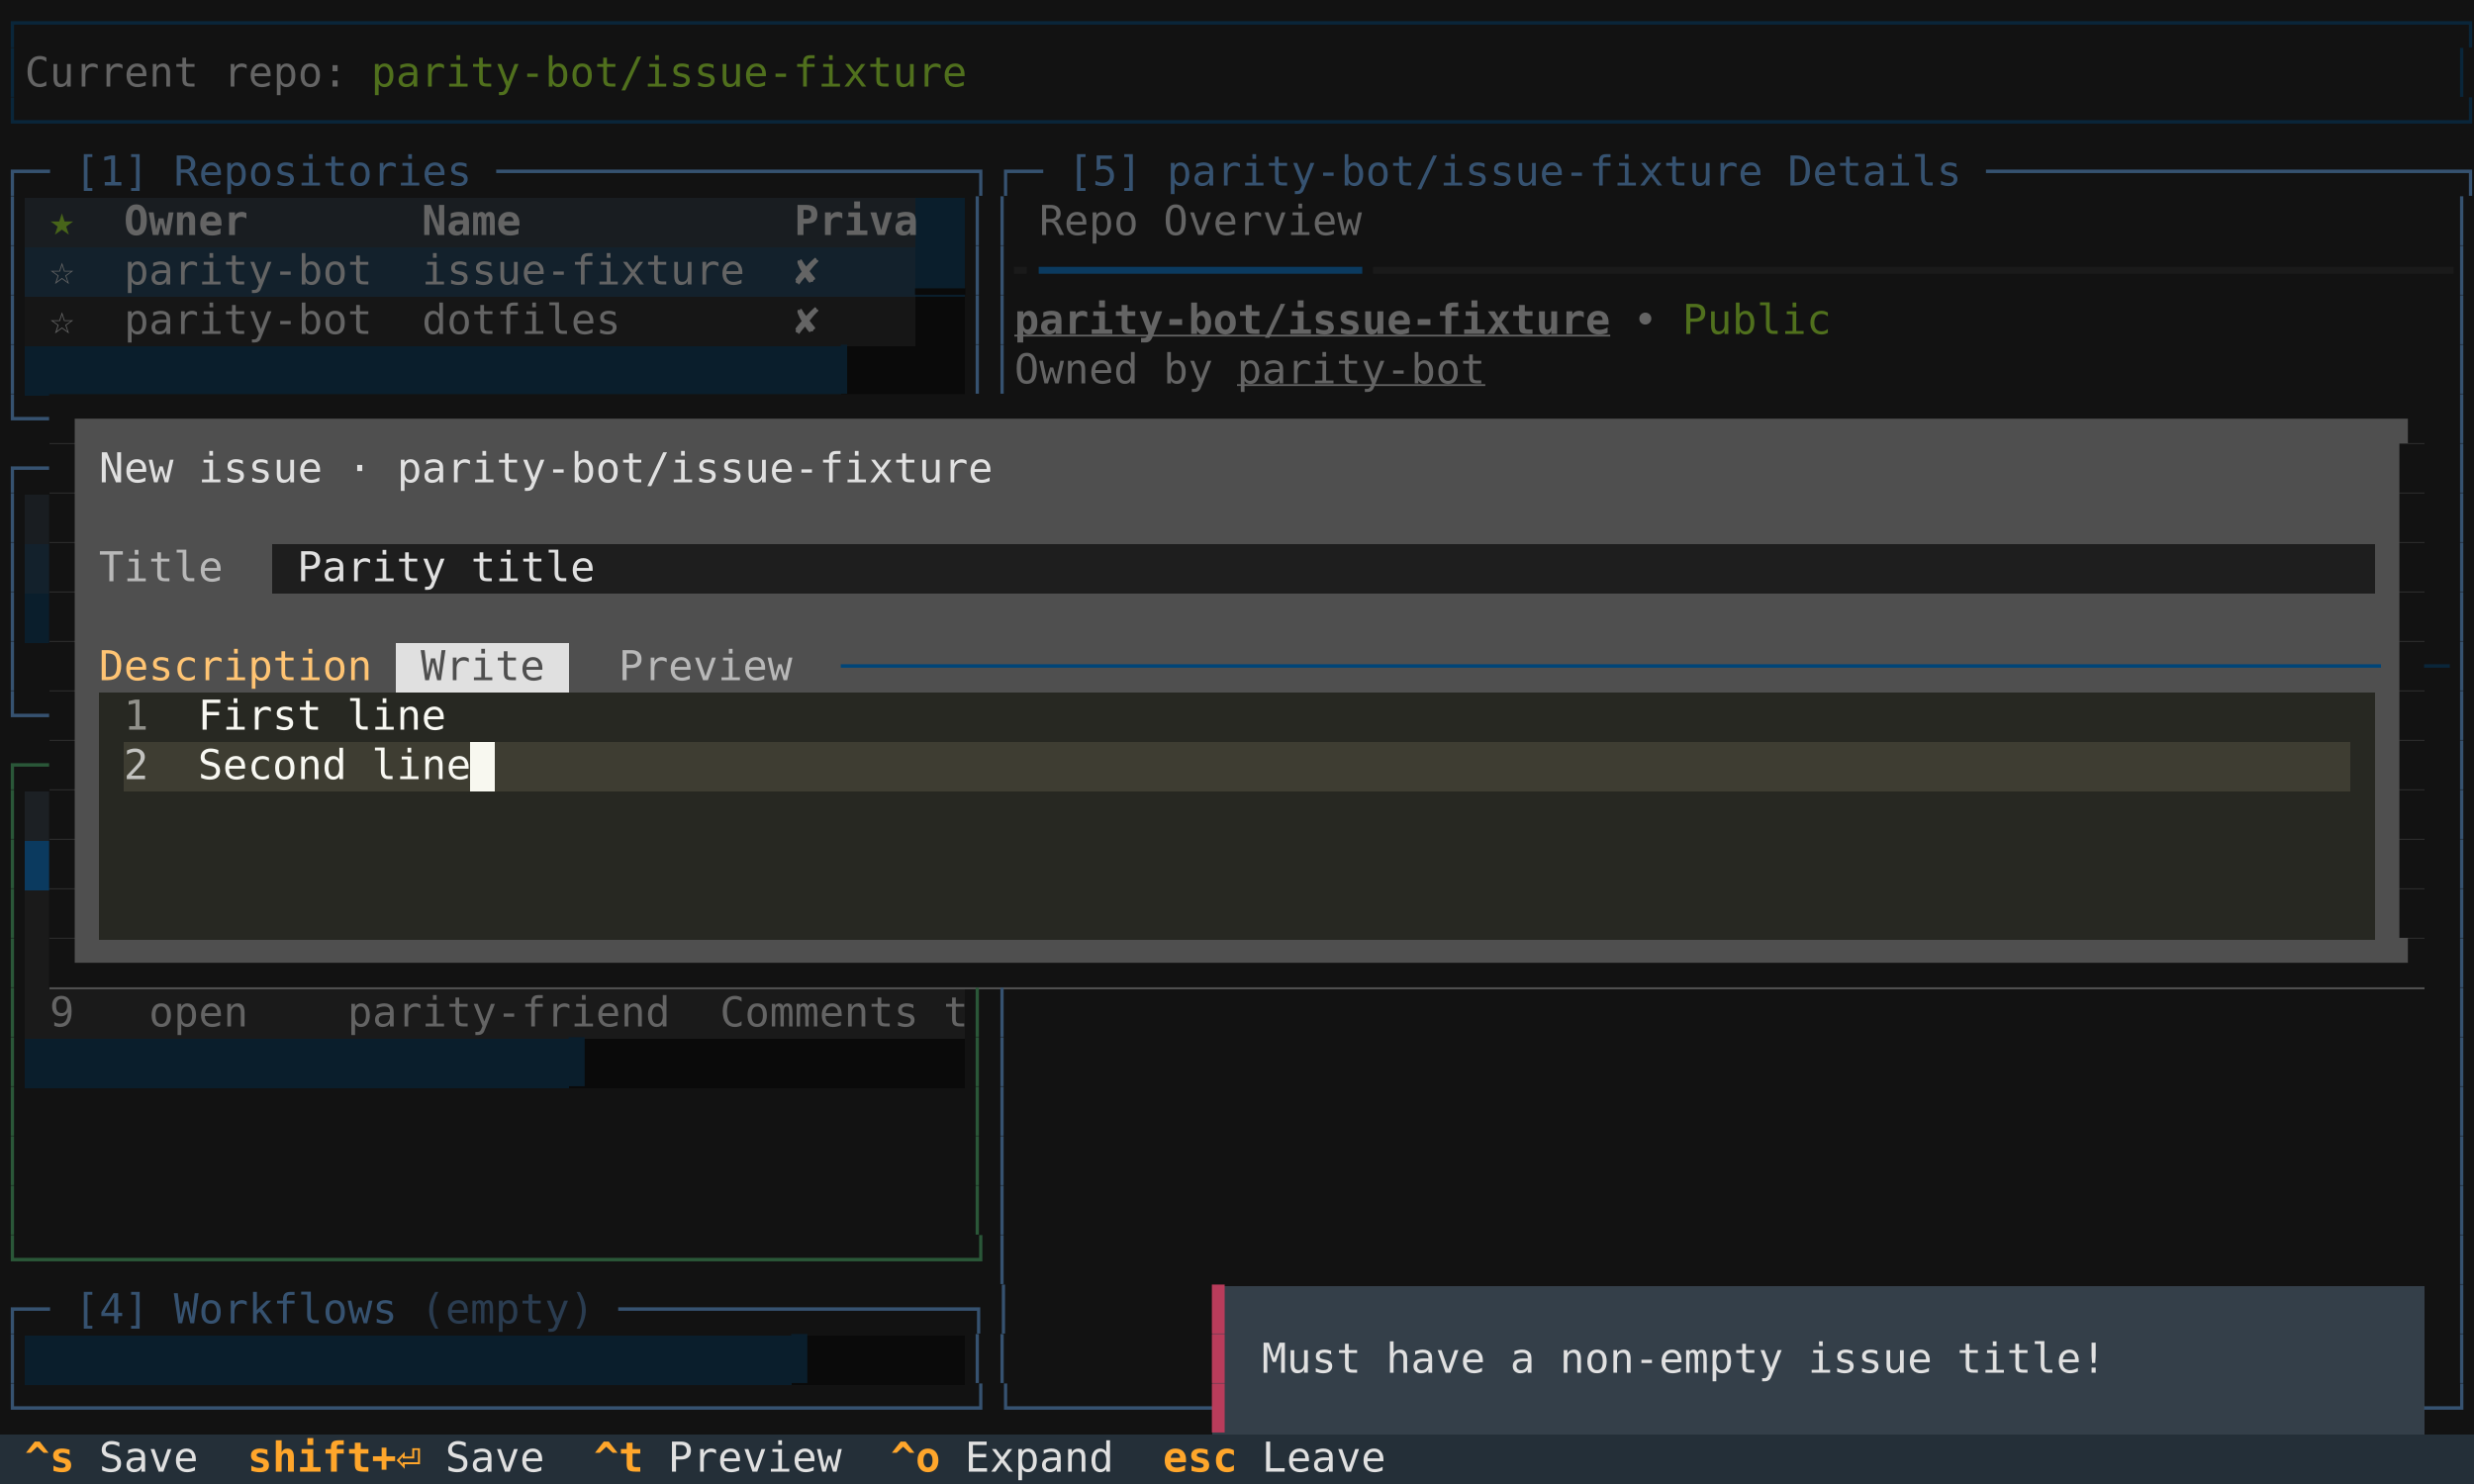
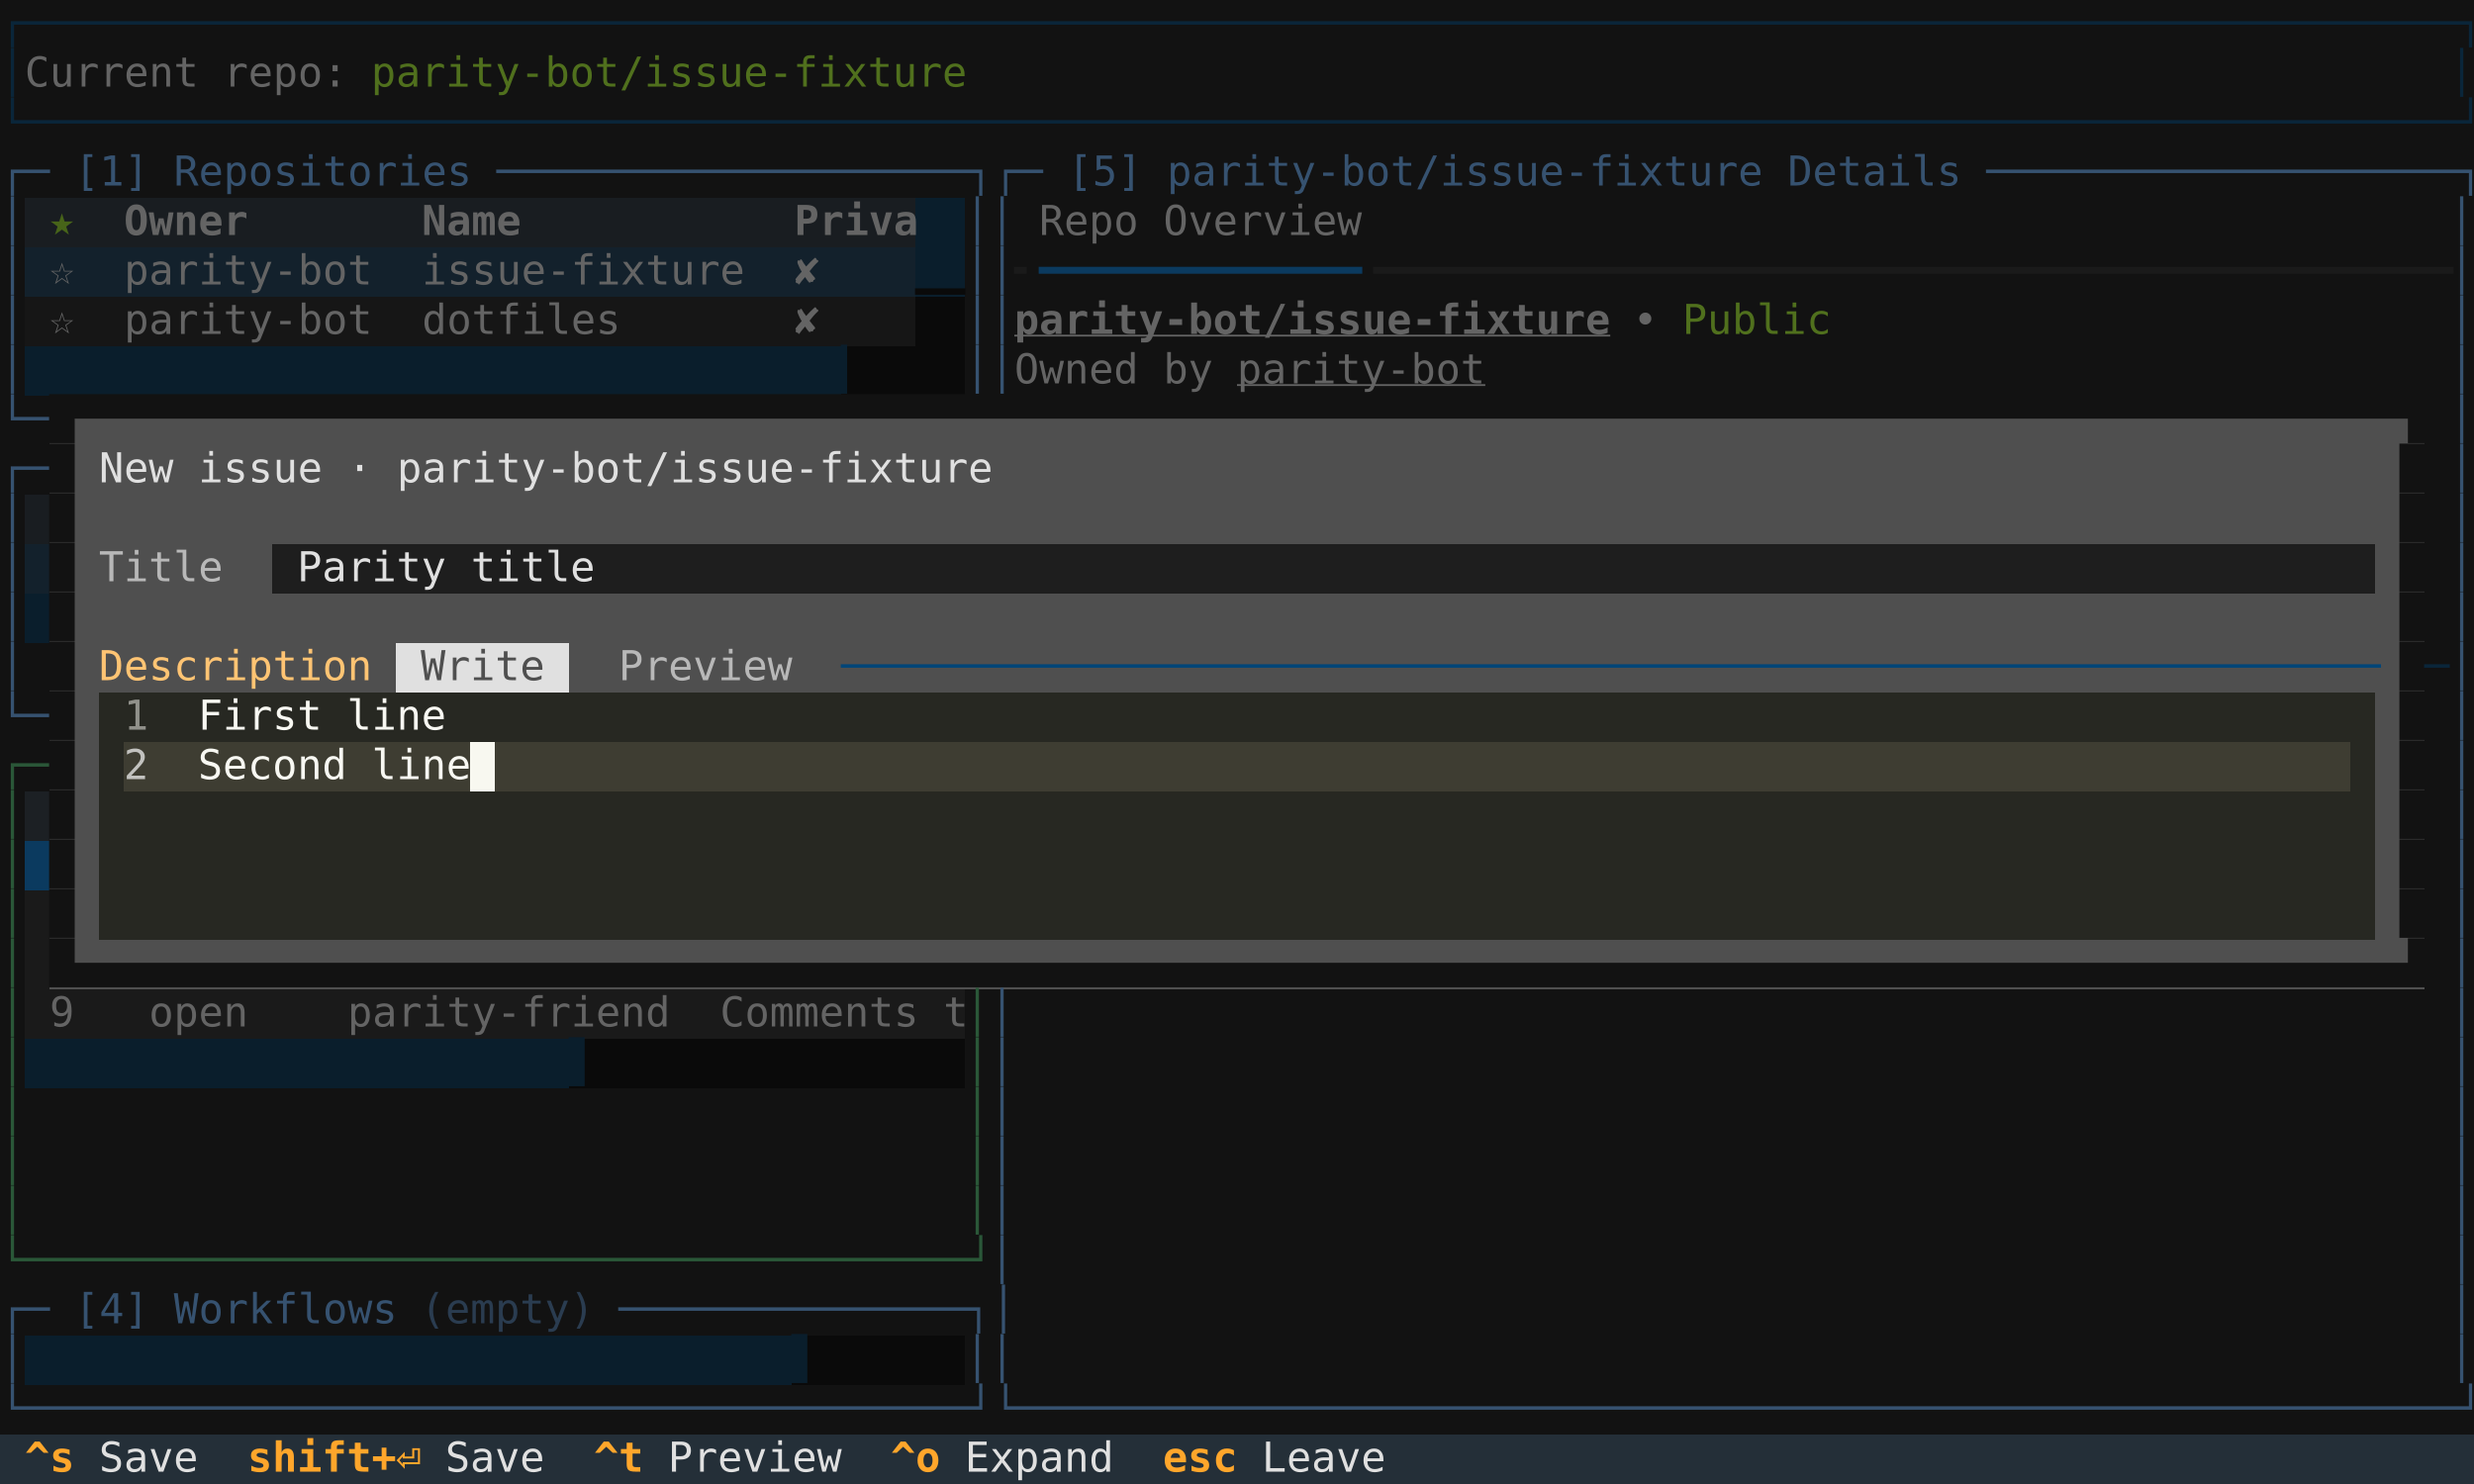
<svg xmlns="http://www.w3.org/2000/svg" width="1000" height="600" viewBox="0 0 1000 600" xml:space="preserve">
  <style>
text { font-family: ui-monospace, SFMono-Regular, Menlo, Consolas, 'DejaVu Sans Mono', 'Liberation Mono', 'Noto Sans Mono', monospace; font-size: 16.67px; white-space: pre; }
.s0 { fill: #0a263a; }
.s1 { fill: #646464; }
.s2 { fill: #50701d; }
.s3 { fill: #365270; }
.s4 { fill: #476419; font-weight: bold; }
.s5 { fill: #646464; font-weight: bold; }
.s6 { fill: #0a0a0a; }
.s7 { fill: #1a1a1a; }
.s8 { fill: #0b3a5f; }
.s9 { fill: #646464; font-weight: bold; text-decoration: underline; }
.s10 { fill: #0a1e2c; }
.s11 { fill: #646464; text-decoration: underline; }
.s12 { fill: #121212; }
.s13 { fill: #e0e0e0; }
.s14 { fill: #b8b8b8; }
.s15 { fill: #ffc473; }
.s16 { fill: #4f4f4f; }
.s17 { fill: #004578; }
.s18 { fill: #90908a; }
.s19 { fill: #f8f8f2; }
.s20 { fill: #2a5738; }
.s21 { fill: #c2c2bf; }
.s22 { fill: #2a3c50; }
- .s23 { fill: #b93c5b; }
- .s24 { fill: #ffa62b; font-weight: bold; }
+ .s23 { fill: #ffa62b; font-weight: bold; }
</style>
  <rect width="1000" height="600" fill="#1e1e1e" />
  <g shape-rendering="crispEdges">
    <rect x="0" y="0" width="1000" height="20" fill="#121212" />
    <rect x="0" y="20" width="1000" height="20" fill="#121212" />
    <rect x="0" y="40" width="1000" height="20" fill="#121212" />
    <rect x="0" y="60" width="1000" height="20" fill="#121212" />
    <rect x="0" y="80" width="10" height="20" fill="#121212" />
    <rect x="10" y="80" width="360" height="20" fill="#191d21" />
    <rect x="370" y="80" width="20" height="20" fill="#0a1e2c" />
    <rect x="390" y="80" width="610" height="20" fill="#121212" />
    <rect x="0" y="100" width="10" height="20" fill="#121212" />
    <rect x="10" y="100" width="360" height="20" fill="#13212c" />
    <rect x="370" y="100" width="20" height="20" fill="#0a1e2c" />
    <rect x="390" y="100" width="610" height="20" fill="#121212" />
    <rect x="0" y="120" width="10" height="20" fill="#121212" />
    <rect x="10" y="120" width="360" height="20" fill="#161616" />
    <rect x="370" y="120" width="20" height="20" fill="#0a0a0a" />
    <rect x="390" y="120" width="610" height="20" fill="#121212" />
    <rect x="0" y="140" width="10" height="20" fill="#121212" />
    <rect x="10" y="140" width="330" height="20" fill="#0a1e2c" />
    <rect x="340" y="140" width="50" height="20" fill="#0a0a0a" />
    <rect x="390" y="140" width="610" height="20" fill="#121212" />
    <rect x="0" y="160" width="20" height="20" fill="#121212" />
    <rect x="20" y="160" width="960" height="20" fill="#4f4f4f" />
    <rect x="980" y="160" width="20" height="20" fill="#121212" />
    <rect x="0" y="180" width="20" height="20" fill="#121212" />
    <rect x="20" y="180" width="960" height="20" fill="#4f4f4f" />
    <rect x="980" y="180" width="20" height="20" fill="#121212" />
    <rect x="0" y="200" width="10" height="20" fill="#121212" />
    <rect x="10" y="200" width="10" height="20" fill="#191d21" />
    <rect x="20" y="200" width="960" height="20" fill="#4f4f4f" />
    <rect x="980" y="200" width="20" height="20" fill="#121212" />
    <rect x="0" y="220" width="10" height="20" fill="#121212" />
    <rect x="10" y="220" width="10" height="20" fill="#13212c" />
    <rect x="20" y="220" width="90" height="20" fill="#4f4f4f" />
    <rect x="960" y="220" width="20" height="20" fill="#4f4f4f" />
    <rect x="980" y="220" width="20" height="20" fill="#121212" />
    <rect x="0" y="240" width="10" height="20" fill="#121212" />
    <rect x="10" y="240" width="10" height="20" fill="#0a1e2c" />
    <rect x="20" y="240" width="960" height="20" fill="#4f4f4f" />
    <rect x="980" y="240" width="20" height="20" fill="#121212" />
    <rect x="0" y="260" width="20" height="20" fill="#121212" />
    <rect x="20" y="260" width="140" height="20" fill="#4f4f4f" />
    <rect x="160" y="260" width="70" height="20" fill="#e0e0e0" />
    <rect x="230" y="260" width="750" height="20" fill="#4f4f4f" />
    <rect x="980" y="260" width="20" height="20" fill="#121212" />
    <rect x="0" y="280" width="20" height="20" fill="#121212" />
    <rect x="20" y="280" width="20" height="20" fill="#4f4f4f" />
    <rect x="40" y="280" width="920" height="20" fill="#272822" />
    <rect x="960" y="280" width="20" height="20" fill="#4f4f4f" />
    <rect x="980" y="280" width="20" height="20" fill="#121212" />
    <rect x="0" y="300" width="20" height="20" fill="#121212" />
    <rect x="20" y="300" width="20" height="20" fill="#4f4f4f" />
    <rect x="40" y="300" width="10" height="20" fill="#272822" />
    <rect x="50" y="300" width="140" height="20" fill="#3e3d32" />
    <rect x="190" y="300" width="10" height="20" fill="#f8f8f0" />
    <rect x="200" y="300" width="750" height="20" fill="#3e3d32" />
    <rect x="950" y="300" width="10" height="20" fill="#272822" />
    <rect x="960" y="300" width="20" height="20" fill="#4f4f4f" />
    <rect x="980" y="300" width="20" height="20" fill="#121212" />
    <rect x="0" y="320" width="10" height="20" fill="#121212" />
    <rect x="10" y="320" width="10" height="20" fill="#1c2024" />
    <rect x="20" y="320" width="20" height="20" fill="#4f4f4f" />
    <rect x="40" y="320" width="920" height="20" fill="#272822" />
    <rect x="960" y="320" width="20" height="20" fill="#4f4f4f" />
    <rect x="980" y="320" width="20" height="20" fill="#121212" />
    <rect x="0" y="340" width="10" height="20" fill="#121212" />
    <rect x="10" y="340" width="10" height="20" fill="#0b3a5f" />
    <rect x="20" y="340" width="20" height="20" fill="#4f4f4f" />
    <rect x="40" y="340" width="920" height="20" fill="#272822" />
    <rect x="960" y="340" width="20" height="20" fill="#4f4f4f" />
    <rect x="980" y="340" width="20" height="20" fill="#121212" />
    <rect x="0" y="360" width="10" height="20" fill="#121212" />
    <rect x="10" y="360" width="10" height="20" fill="#1a1a1a" />
    <rect x="20" y="360" width="20" height="20" fill="#4f4f4f" />
    <rect x="40" y="360" width="920" height="20" fill="#272822" />
    <rect x="960" y="360" width="20" height="20" fill="#4f4f4f" />
    <rect x="980" y="360" width="20" height="20" fill="#121212" />
    <rect x="0" y="380" width="10" height="20" fill="#121212" />
    <rect x="10" y="380" width="10" height="20" fill="#1a1a1a" />
    <rect x="20" y="380" width="960" height="20" fill="#4f4f4f" />
    <rect x="980" y="380" width="20" height="20" fill="#121212" />
    <rect x="0" y="400" width="10" height="20" fill="#121212" />
    <rect x="10" y="400" width="380" height="20" fill="#1a1a1a" />
    <rect x="390" y="400" width="610" height="20" fill="#121212" />
    <rect x="0" y="420" width="10" height="20" fill="#121212" />
    <rect x="10" y="420" width="220" height="20" fill="#0a1e2c" />
    <rect x="230" y="420" width="160" height="20" fill="#0a0a0a" />
    <rect x="390" y="420" width="610" height="20" fill="#121212" />
    <rect x="0" y="440" width="1000" height="20" fill="#121212" />
    <rect x="0" y="460" width="1000" height="20" fill="#121212" />
    <rect x="0" y="480" width="1000" height="20" fill="#121212" />
    <rect x="0" y="500" width="1000" height="20" fill="#121212" />
-     <rect x="0" y="520" width="490" height="20" fill="#121212" />
-     <rect x="490" y="520" width="490" height="20" fill="#343f49" />
-     <rect x="980" y="520" width="20" height="20" fill="#121212" />
+     <rect x="0" y="520" width="1000" height="20" fill="#121212" />
    <rect x="0" y="540" width="10" height="20" fill="#121212" />
    <rect x="10" y="540" width="310" height="20" fill="#0a1e2c" />
    <rect x="320" y="540" width="70" height="20" fill="#0a0a0a" />
-     <rect x="390" y="540" width="100" height="20" fill="#121212" />
-     <rect x="490" y="540" width="490" height="20" fill="#343f49" />
-     <rect x="980" y="540" width="20" height="20" fill="#121212" />
-     <rect x="0" y="560" width="490" height="20" fill="#121212" />
-     <rect x="490" y="560" width="490" height="20" fill="#343f49" />
-     <rect x="980" y="560" width="20" height="20" fill="#121212" />
+     <rect x="390" y="540" width="610" height="20" fill="#121212" />
+     <rect x="0" y="560" width="1000" height="20" fill="#121212" />
    <rect x="0" y="580" width="1000" height="20" fill="#242f38" />
  </g>
  <text class="s0" x="0" y="15" textLength="1000" lengthAdjust="spacingAndGlyphs">┌──────────────────────────────────────────────────────────────────────────────────────────────────┐</text>
  <text class="s0" x="0" y="35" textLength="10" lengthAdjust="spacingAndGlyphs">│</text>
  <text class="s1" x="10" y="35" textLength="140" lengthAdjust="spacingAndGlyphs">Current repo: </text>
  <text class="s2" x="150" y="35" textLength="240" lengthAdjust="spacingAndGlyphs">parity-bot/issue-fixture</text>
  <text class="s0" x="990" y="35" textLength="10" lengthAdjust="spacingAndGlyphs">│</text>
  <text class="s0" x="0" y="55" textLength="1000" lengthAdjust="spacingAndGlyphs">└──────────────────────────────────────────────────────────────────────────────────────────────────┘</text>
  <text class="s3" x="0" y="75" textLength="1000" lengthAdjust="spacingAndGlyphs">┌─ [1] Repositories ───────────────────┐┌─ [5] parity-bot/issue-fixture Details ───────────────────┐</text>
  <text class="s3" x="0" y="95" textLength="10" lengthAdjust="spacingAndGlyphs">│</text>
  <text class="s4" x="20" y="95" textLength="10" lengthAdjust="spacingAndGlyphs">★</text>
  <text class="s5" x="30" y="95" textLength="340" lengthAdjust="spacingAndGlyphs">  Owner       Name           Priva</text>
  <text class="s3" x="390" y="95" textLength="20" lengthAdjust="spacingAndGlyphs">││</text>
  <text class="s1" x="410" y="95" textLength="580" lengthAdjust="spacingAndGlyphs"> Repo Overview                                            </text>
  <text class="s3" x="990" y="95" textLength="10" lengthAdjust="spacingAndGlyphs">│</text>
  <text class="s3" x="0" y="115" textLength="10" lengthAdjust="spacingAndGlyphs">│</text>
  <text class="s1" x="10" y="115" textLength="360" lengthAdjust="spacingAndGlyphs"> ☆  parity-bot  issue-fixture  ✘    </text>
  <text class="s6" x="370" y="115" textLength="20" lengthAdjust="spacingAndGlyphs">▁▁</text>
  <text class="s3" x="390" y="115" textLength="20" lengthAdjust="spacingAndGlyphs">││</text>
  <text class="s7" x="410" y="115" textLength="10" lengthAdjust="spacingAndGlyphs">╸</text>
  <text class="s8" x="420" y="115" textLength="130" lengthAdjust="spacingAndGlyphs">━━━━━━━━━━━━━</text>
  <text class="s7" x="550" y="115" textLength="440" lengthAdjust="spacingAndGlyphs">╺━━━━━━━━━━━━━━━━━━━━━━━━━━━━━━━━━━━━━━━━━━━</text>
  <text class="s3" x="990" y="115" textLength="10" lengthAdjust="spacingAndGlyphs">│</text>
  <text class="s3" x="0" y="135" textLength="10" lengthAdjust="spacingAndGlyphs">│</text>
  <text class="s1" x="10" y="135" textLength="380" lengthAdjust="spacingAndGlyphs"> ☆  parity-bot  dotfiles       ✘      </text>
  <text class="s3" x="390" y="135" textLength="20" lengthAdjust="spacingAndGlyphs">││</text>
  <text class="s9" x="410" y="135" textLength="240" lengthAdjust="spacingAndGlyphs">parity-bot/issue-fixture</text>
  <text class="s1" x="650" y="135" textLength="30" lengthAdjust="spacingAndGlyphs"> • </text>
  <text class="s2" x="680" y="135" textLength="60" lengthAdjust="spacingAndGlyphs">Public</text>
  <text class="s3" x="990" y="135" textLength="10" lengthAdjust="spacingAndGlyphs">│</text>
  <text class="s3" x="0" y="155" textLength="10" lengthAdjust="spacingAndGlyphs">│</text>
  <text class="s10" x="340" y="155" textLength="10" lengthAdjust="spacingAndGlyphs">▎</text>
  <text class="s3" x="390" y="155" textLength="20" lengthAdjust="spacingAndGlyphs">││</text>
  <text class="s1" x="410" y="155" textLength="90" lengthAdjust="spacingAndGlyphs">Owned by </text>
  <text class="s11" x="500" y="155" textLength="100" lengthAdjust="spacingAndGlyphs">parity-bot</text>
  <text class="s3" x="990" y="155" textLength="10" lengthAdjust="spacingAndGlyphs">│</text>
  <text class="s3" x="0" y="175" textLength="20" lengthAdjust="spacingAndGlyphs">└─</text>
  <text class="s12" x="20" y="175" textLength="960" lengthAdjust="spacingAndGlyphs">█▀▀▀▀▀▀▀▀▀▀▀▀▀▀▀▀▀▀▀▀▀▀▀▀▀▀▀▀▀▀▀▀▀▀▀▀▀▀▀▀▀▀▀▀▀▀▀▀▀▀▀▀▀▀▀▀▀▀▀▀▀▀▀▀▀▀▀▀▀▀▀▀▀▀▀▀▀▀▀▀▀▀▀▀▀▀▀▀▀▀▀▀▀▀█</text>
  <text class="s3" x="990" y="175" textLength="10" lengthAdjust="spacingAndGlyphs">│</text>
  <text class="s3" x="0" y="195" textLength="20" lengthAdjust="spacingAndGlyphs">┌─</text>
  <text class="s12" x="20" y="195" textLength="10" lengthAdjust="spacingAndGlyphs">█</text>
  <text class="s13" x="30" y="195" textLength="940" lengthAdjust="spacingAndGlyphs"> New issue · parity-bot/issue-fixture                                                         </text>
  <text class="s12" x="970" y="195" textLength="10" lengthAdjust="spacingAndGlyphs">█</text>
  <text class="s3" x="990" y="195" textLength="10" lengthAdjust="spacingAndGlyphs">│</text>
  <text class="s3" x="0" y="215" textLength="10" lengthAdjust="spacingAndGlyphs">│</text>
  <text class="s12" x="20" y="215" textLength="10" lengthAdjust="spacingAndGlyphs">█</text>
  <text class="s12" x="970" y="215" textLength="10" lengthAdjust="spacingAndGlyphs">█</text>
  <text class="s3" x="990" y="215" textLength="10" lengthAdjust="spacingAndGlyphs">│</text>
  <text class="s3" x="0" y="235" textLength="10" lengthAdjust="spacingAndGlyphs">│</text>
  <text class="s12" x="20" y="235" textLength="10" lengthAdjust="spacingAndGlyphs">█</text>
  <text class="s14" x="40" y="235" textLength="50" lengthAdjust="spacingAndGlyphs">Title</text>
  <text class="s13" x="90" y="235" textLength="880" lengthAdjust="spacingAndGlyphs">   Parity title                                                                         </text>
  <text class="s12" x="970" y="235" textLength="10" lengthAdjust="spacingAndGlyphs">█</text>
  <text class="s3" x="990" y="235" textLength="10" lengthAdjust="spacingAndGlyphs">│</text>
  <text class="s3" x="0" y="255" textLength="10" lengthAdjust="spacingAndGlyphs">│</text>
  <text class="s12" x="20" y="255" textLength="10" lengthAdjust="spacingAndGlyphs">█</text>
  <text class="s12" x="970" y="255" textLength="10" lengthAdjust="spacingAndGlyphs">█</text>
  <text class="s3" x="990" y="255" textLength="10" lengthAdjust="spacingAndGlyphs">│</text>
  <text class="s3" x="0" y="275" textLength="10" lengthAdjust="spacingAndGlyphs">│</text>
  <text class="s12" x="20" y="275" textLength="10" lengthAdjust="spacingAndGlyphs">█</text>
  <text class="s15" x="40" y="275" textLength="110" lengthAdjust="spacingAndGlyphs">Description</text>
  <text class="s16" x="160" y="275" textLength="70" lengthAdjust="spacingAndGlyphs"> Write </text>
  <text class="s14" x="240" y="275" textLength="90" lengthAdjust="spacingAndGlyphs"> Preview </text>
  <text class="s17" x="340" y="275" textLength="620" lengthAdjust="spacingAndGlyphs">──────────────────────────────────────────────────────────────</text>
  <text class="s12" x="970" y="275" textLength="10" lengthAdjust="spacingAndGlyphs">█</text>
  <text class="s0" x="980" y="275" textLength="10" lengthAdjust="spacingAndGlyphs">─</text>
  <text class="s3" x="990" y="275" textLength="10" lengthAdjust="spacingAndGlyphs">│</text>
  <text class="s3" x="0" y="295" textLength="20" lengthAdjust="spacingAndGlyphs">└─</text>
  <text class="s12" x="20" y="295" textLength="10" lengthAdjust="spacingAndGlyphs">█</text>
  <text class="s18" x="50" y="295" textLength="30" lengthAdjust="spacingAndGlyphs">1  </text>
  <text class="s19" x="80" y="295" textLength="870" lengthAdjust="spacingAndGlyphs">First line                                                                             </text>
  <text class="s12" x="970" y="295" textLength="10" lengthAdjust="spacingAndGlyphs">█</text>
  <text class="s3" x="990" y="295" textLength="10" lengthAdjust="spacingAndGlyphs">│</text>
  <text class="s20" x="0" y="315" textLength="20" lengthAdjust="spacingAndGlyphs">┌─</text>
  <text class="s12" x="20" y="315" textLength="10" lengthAdjust="spacingAndGlyphs">█</text>
  <text class="s21" x="50" y="315" textLength="30" lengthAdjust="spacingAndGlyphs">2  </text>
  <text class="s19" x="80" y="315" textLength="110" lengthAdjust="spacingAndGlyphs">Second line</text>
  <text class="s12" x="970" y="315" textLength="10" lengthAdjust="spacingAndGlyphs">█</text>
  <text class="s3" x="990" y="315" textLength="10" lengthAdjust="spacingAndGlyphs">│</text>
  <text class="s20" x="0" y="335" textLength="10" lengthAdjust="spacingAndGlyphs">│</text>
  <text class="s12" x="20" y="335" textLength="10" lengthAdjust="spacingAndGlyphs">█</text>
  <text class="s12" x="970" y="335" textLength="10" lengthAdjust="spacingAndGlyphs">█</text>
  <text class="s3" x="990" y="335" textLength="10" lengthAdjust="spacingAndGlyphs">│</text>
  <text class="s20" x="0" y="355" textLength="10" lengthAdjust="spacingAndGlyphs">│</text>
  <text class="s12" x="20" y="355" textLength="10" lengthAdjust="spacingAndGlyphs">█</text>
  <text class="s12" x="970" y="355" textLength="10" lengthAdjust="spacingAndGlyphs">█</text>
  <text class="s3" x="990" y="355" textLength="10" lengthAdjust="spacingAndGlyphs">│</text>
  <text class="s20" x="0" y="375" textLength="10" lengthAdjust="spacingAndGlyphs">│</text>
  <text class="s12" x="20" y="375" textLength="10" lengthAdjust="spacingAndGlyphs">█</text>
  <text class="s12" x="970" y="375" textLength="10" lengthAdjust="spacingAndGlyphs">█</text>
  <text class="s3" x="990" y="375" textLength="10" lengthAdjust="spacingAndGlyphs">│</text>
  <text class="s20" x="0" y="395" textLength="10" lengthAdjust="spacingAndGlyphs">│</text>
  <text class="s12" x="20" y="395" textLength="960" lengthAdjust="spacingAndGlyphs">█▄▄▄▄▄▄▄▄▄▄▄▄▄▄▄▄▄▄▄▄▄▄▄▄▄▄▄▄▄▄▄▄▄▄▄▄▄▄▄▄▄▄▄▄▄▄▄▄▄▄▄▄▄▄▄▄▄▄▄▄▄▄▄▄▄▄▄▄▄▄▄▄▄▄▄▄▄▄▄▄▄▄▄▄▄▄▄▄▄▄▄▄▄▄█</text>
  <text class="s3" x="990" y="395" textLength="10" lengthAdjust="spacingAndGlyphs">│</text>
  <text class="s20" x="0" y="415" textLength="10" lengthAdjust="spacingAndGlyphs">│</text>
  <text class="s1" x="10" y="415" textLength="380" lengthAdjust="spacingAndGlyphs"> 9   open    parity-friend  Comments t</text>
  <text class="s20" x="390" y="415" textLength="10" lengthAdjust="spacingAndGlyphs">│</text>
  <text class="s3" x="400" y="415" textLength="10" lengthAdjust="spacingAndGlyphs">│</text>
  <text class="s3" x="990" y="415" textLength="10" lengthAdjust="spacingAndGlyphs">│</text>
  <text class="s20" x="0" y="435" textLength="10" lengthAdjust="spacingAndGlyphs">│</text>
  <text class="s10" x="230" y="435" textLength="10" lengthAdjust="spacingAndGlyphs">▋</text>
  <text class="s20" x="390" y="435" textLength="10" lengthAdjust="spacingAndGlyphs">│</text>
  <text class="s3" x="400" y="435" textLength="10" lengthAdjust="spacingAndGlyphs">│</text>
  <text class="s3" x="990" y="435" textLength="10" lengthAdjust="spacingAndGlyphs">│</text>
  <text class="s20" x="0" y="455" textLength="10" lengthAdjust="spacingAndGlyphs">│</text>
  <text class="s20" x="390" y="455" textLength="10" lengthAdjust="spacingAndGlyphs">│</text>
  <text class="s3" x="400" y="455" textLength="10" lengthAdjust="spacingAndGlyphs">│</text>
  <text class="s3" x="990" y="455" textLength="10" lengthAdjust="spacingAndGlyphs">│</text>
  <text class="s20" x="0" y="475" textLength="10" lengthAdjust="spacingAndGlyphs">│</text>
  <text class="s20" x="390" y="475" textLength="10" lengthAdjust="spacingAndGlyphs">│</text>
  <text class="s3" x="400" y="475" textLength="10" lengthAdjust="spacingAndGlyphs">│</text>
  <text class="s3" x="990" y="475" textLength="10" lengthAdjust="spacingAndGlyphs">│</text>
  <text class="s20" x="0" y="495" textLength="10" lengthAdjust="spacingAndGlyphs">│</text>
  <text class="s20" x="390" y="495" textLength="10" lengthAdjust="spacingAndGlyphs">│</text>
  <text class="s3" x="400" y="495" textLength="10" lengthAdjust="spacingAndGlyphs">│</text>
  <text class="s3" x="990" y="495" textLength="10" lengthAdjust="spacingAndGlyphs">│</text>
  <text class="s20" x="0" y="515" textLength="400" lengthAdjust="spacingAndGlyphs">└──────────────────────────────────────┘</text>
  <text class="s3" x="400" y="515" textLength="10" lengthAdjust="spacingAndGlyphs">│</text>
  <text class="s3" x="990" y="515" textLength="10" lengthAdjust="spacingAndGlyphs">│</text>
  <text class="s3" x="0" y="535" textLength="170" lengthAdjust="spacingAndGlyphs">┌─ [4] Workflows </text>
  <text class="s22" x="170" y="535" textLength="70" lengthAdjust="spacingAndGlyphs">(empty)</text>
  <text class="s3" x="240" y="535" textLength="170" lengthAdjust="spacingAndGlyphs"> ──────────────┐│</text>
-   <text class="s23" x="490" y="535" textLength="10" lengthAdjust="spacingAndGlyphs">▌</text>
  <text class="s3" x="990" y="535" textLength="10" lengthAdjust="spacingAndGlyphs">│</text>
  <text class="s3" x="0" y="555" textLength="10" lengthAdjust="spacingAndGlyphs">│</text>
  <text class="s10" x="320" y="555" textLength="10" lengthAdjust="spacingAndGlyphs">▋</text>
  <text class="s3" x="390" y="555" textLength="20" lengthAdjust="spacingAndGlyphs">││</text>
-   <text class="s23" x="490" y="555" textLength="10" lengthAdjust="spacingAndGlyphs">▌</text>
-   <text class="s13" x="500" y="555" textLength="480" lengthAdjust="spacingAndGlyphs"> Must have a non-empty issue title!             </text>
  <text class="s3" x="990" y="555" textLength="10" lengthAdjust="spacingAndGlyphs">│</text>
-   <text class="s3" x="0" y="575" textLength="490" lengthAdjust="spacingAndGlyphs">└──────────────────────────────────────┘└────────</text>
-   <text class="s23" x="490" y="575" textLength="10" lengthAdjust="spacingAndGlyphs">▌</text>
-   <text class="s3" x="980" y="575" textLength="20" lengthAdjust="spacingAndGlyphs">─┘</text>
-   <text class="s24" x="0" y="595" textLength="40" lengthAdjust="spacingAndGlyphs"> ^s </text>
+   <text class="s3" x="0" y="575" textLength="1000" lengthAdjust="spacingAndGlyphs">└──────────────────────────────────────┘└──────────────────────────────────────────────────────────┘</text>
+   <text class="s23" x="0" y="595" textLength="40" lengthAdjust="spacingAndGlyphs"> ^s </text>
  <text class="s13" x="40" y="595" textLength="50" lengthAdjust="spacingAndGlyphs">Save </text>
-   <text class="s24" x="90" y="595" textLength="90" lengthAdjust="spacingAndGlyphs"> shift+⏎ </text>
+   <text class="s23" x="90" y="595" textLength="90" lengthAdjust="spacingAndGlyphs"> shift+⏎ </text>
  <text class="s13" x="180" y="595" textLength="50" lengthAdjust="spacingAndGlyphs">Save </text>
-   <text class="s24" x="230" y="595" textLength="40" lengthAdjust="spacingAndGlyphs"> ^t </text>
+   <text class="s23" x="230" y="595" textLength="40" lengthAdjust="spacingAndGlyphs"> ^t </text>
  <text class="s13" x="270" y="595" textLength="80" lengthAdjust="spacingAndGlyphs">Preview </text>
-   <text class="s24" x="350" y="595" textLength="40" lengthAdjust="spacingAndGlyphs"> ^o </text>
+   <text class="s23" x="350" y="595" textLength="40" lengthAdjust="spacingAndGlyphs"> ^o </text>
  <text class="s13" x="390" y="595" textLength="70" lengthAdjust="spacingAndGlyphs">Expand </text>
-   <text class="s24" x="460" y="595" textLength="50" lengthAdjust="spacingAndGlyphs"> esc </text>
+   <text class="s23" x="460" y="595" textLength="50" lengthAdjust="spacingAndGlyphs"> esc </text>
  <text class="s13" x="510" y="595" textLength="60" lengthAdjust="spacingAndGlyphs">Leave </text>
</svg>
